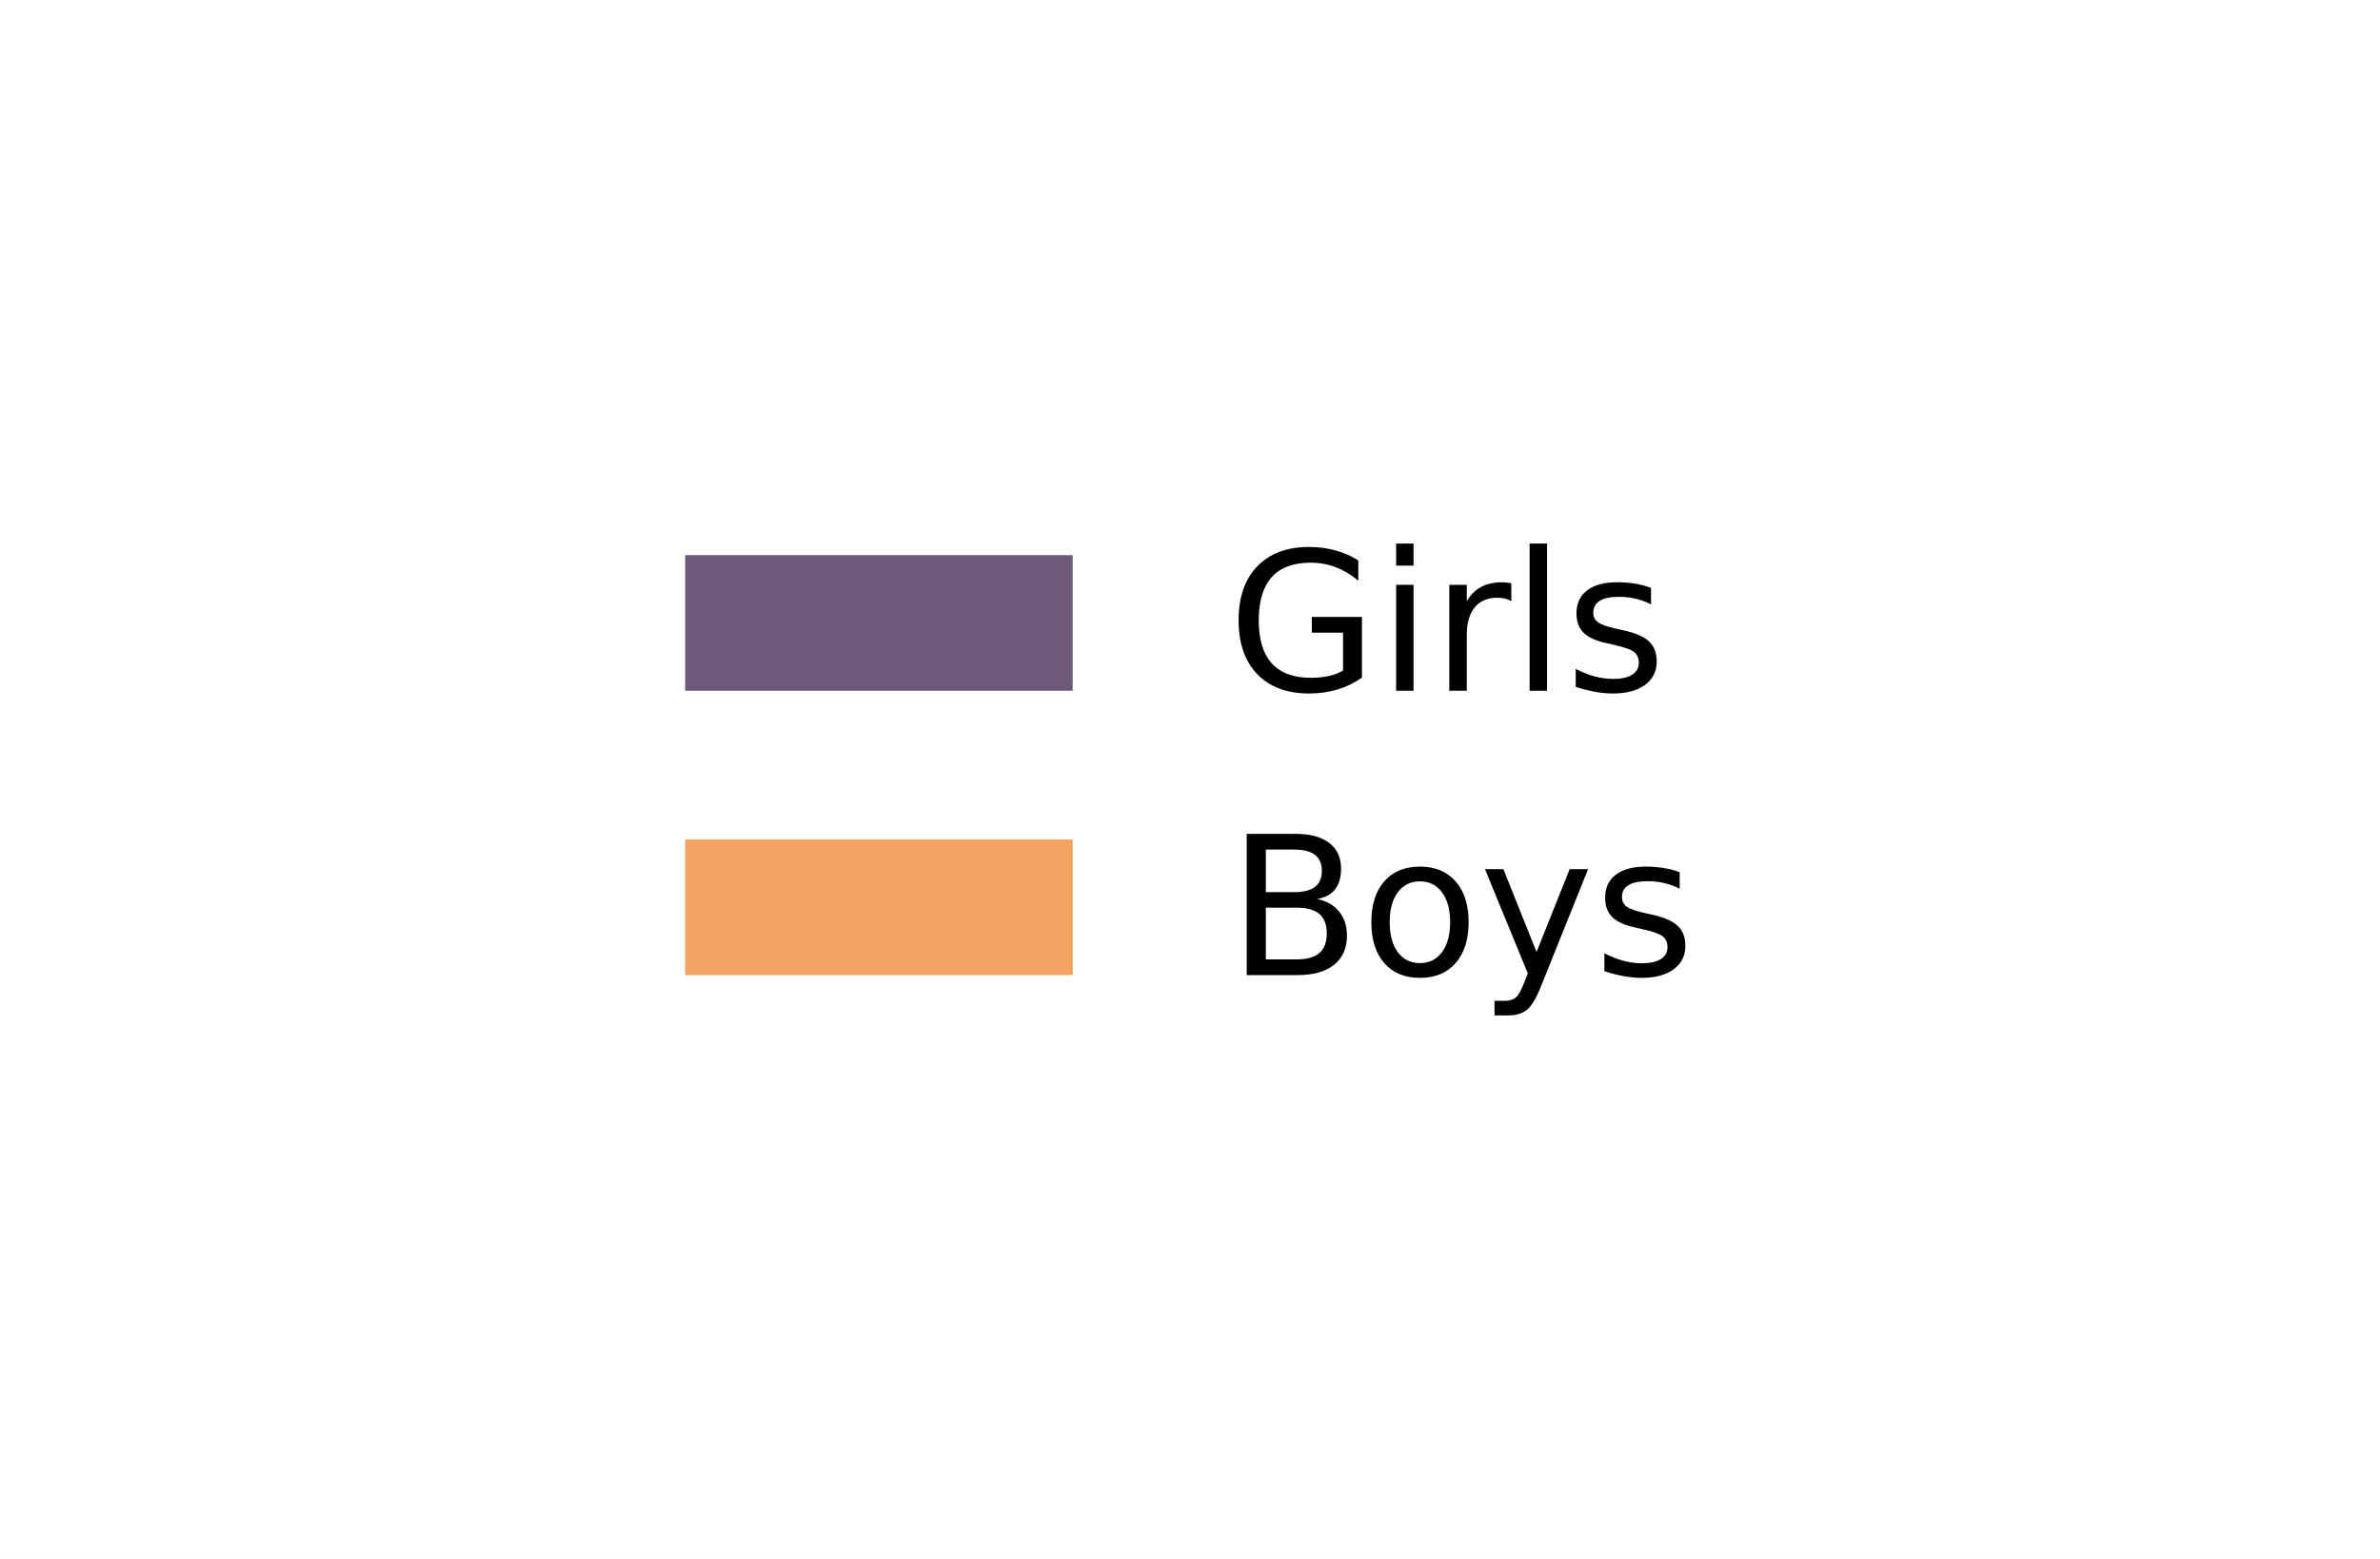
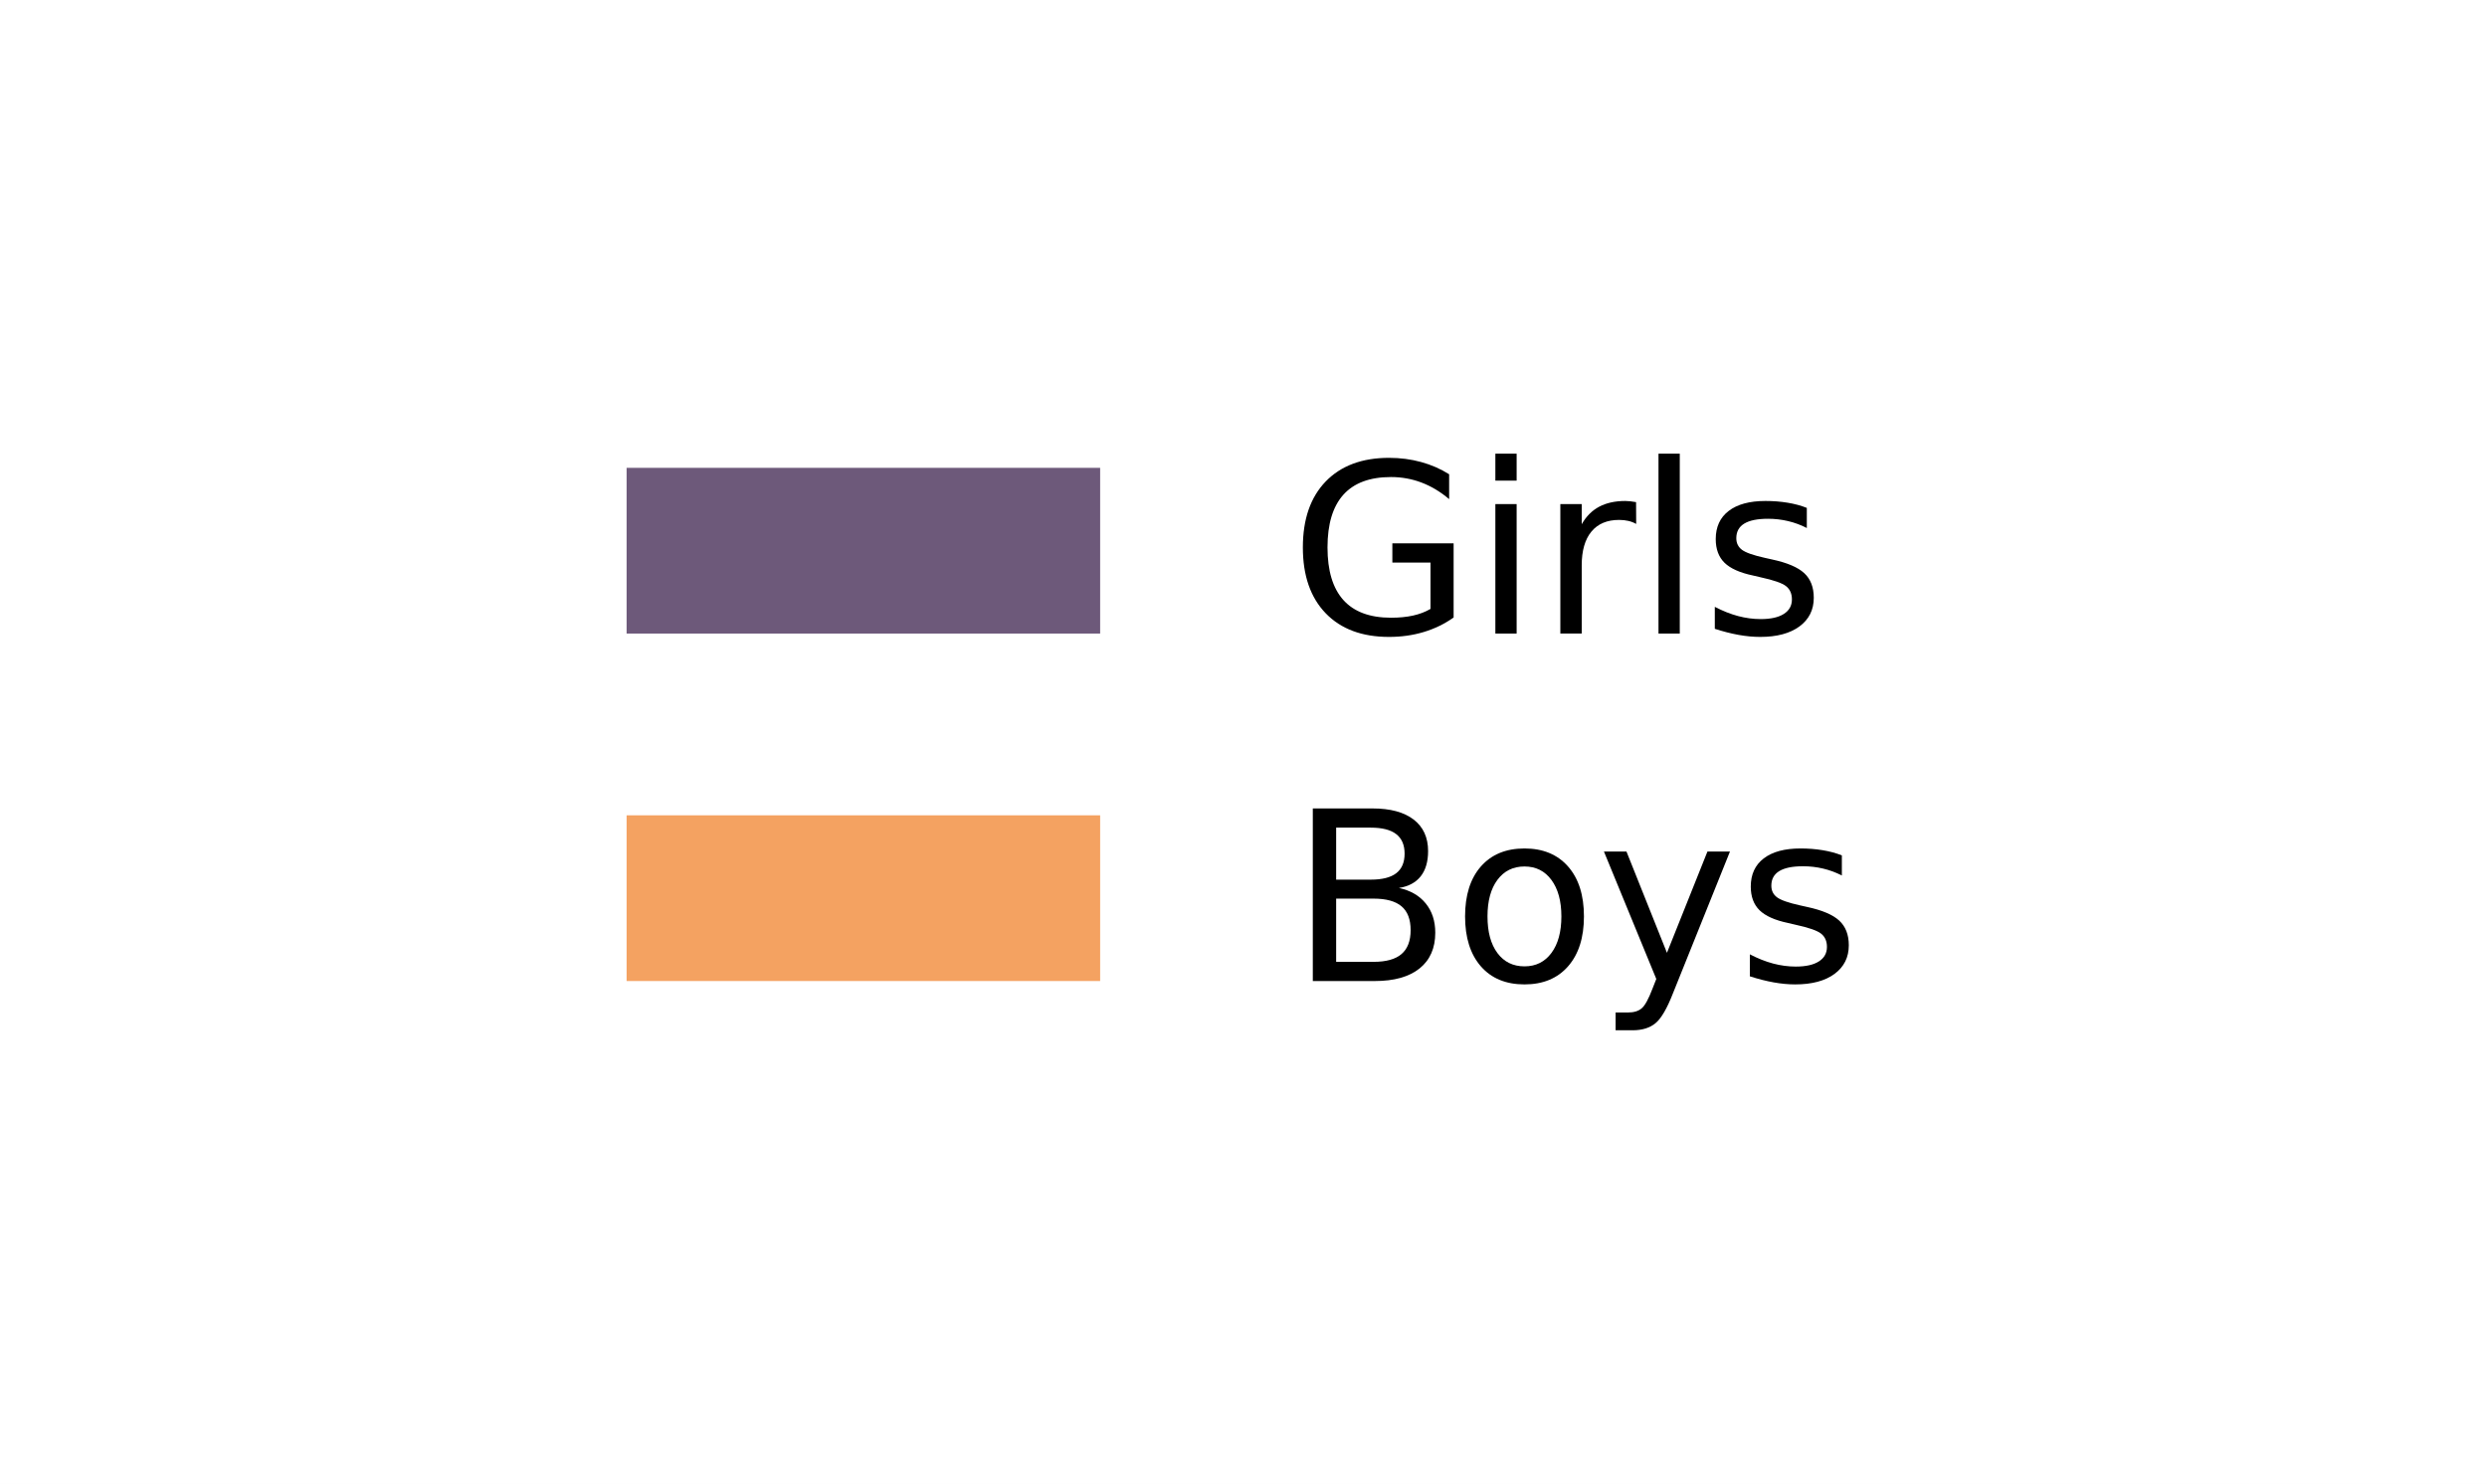
- <svg xmlns="http://www.w3.org/2000/svg" xmlns:xlink="http://www.w3.org/1999/xlink" width="208.8pt" height="136.8pt" viewBox="0 0 208.8 136.8" version="1.1">
+ <svg xmlns="http://www.w3.org/2000/svg" xmlns:xlink="http://www.w3.org/1999/xlink" width="178.56pt" height="106.56pt" viewBox="0 0 178.56 106.56" version="1.1">
  <defs>
    <style type="text/css">*{stroke-linejoin: round; stroke-linecap: butt}</style>
  </defs>
  <g id="figure_1">
    <g id="patch_1">
-       <path d="M 0 136.8  L 208.8 136.8  L 208.8 0  L 0 0  z " style="fill: #ffffff" />
+       <path d="M 0 106.56  L 178.56 106.56  L 178.56 0  L 0 0  z " style="fill: #ffffff" />
    </g>
    <g id="axes_1">
      <g id="legend_1">
        <g id="patch_2">
-           <path d="M 60.108 60.615  L 94.108 60.615  L 94.108 48.715  L 60.108 48.715  z " style="fill: #6d597a" />
+           <path d="M 44.988 45.495  L 78.988 45.495  L 78.988 33.595  L 44.988 33.595  z " style="fill: #6d597a" />
        </g>
        <g id="text_1">
-           <g transform="translate(107.7084 60.61453) scale(0.17 -0.17)">
+           <g transform="translate(92.58836 45.49453) scale(0.17 -0.17)">
            <defs>
              <path id="DejaVuSans-47" d="M 3809 666  L 3809 1919  L 2778 1919  L 2778 2438  L 4434 2438  L 4434 434  Q 4069 175 3628 42  Q 3188 -91 2688 -91  Q 1594 -91 976 548  Q 359 1188 359 2328  Q 359 3472 976 4111  Q 1594 4750 2688 4750  Q 3144 4750 3555 4637  Q 3966 4525 4313 4306  L 4313 3634  Q 3963 3931 3569 4081  Q 3175 4231 2741 4231  Q 1884 4231 1454 3753  Q 1025 3275 1025 2328  Q 1025 1384 1454 906  Q 1884 428 2741 428  Q 3075 428 3337 486  Q 3600 544 3809 666  z " transform="scale(0.015625)" />
              <path id="DejaVuSans-69" d="M 603 3500  L 1178 3500  L 1178 0  L 603 0  L 603 3500  z M 603 4863  L 1178 4863  L 1178 4134  L 603 4134  L 603 4863  z " transform="scale(0.015625)" />
              <path id="DejaVuSans-72" d="M 2631 2963  Q 2534 3019 2420 3045  Q 2306 3072 2169 3072  Q 1681 3072 1420 2755  Q 1159 2438 1159 1844  L 1159 0  L 581 0  L 581 3500  L 1159 3500  L 1159 2956  Q 1341 3275 1631 3429  Q 1922 3584 2338 3584  Q 2397 3584 2469 3576  Q 2541 3569 2628 3553  L 2631 2963  z " transform="scale(0.015625)" />
              <path id="DejaVuSans-6c" d="M 603 4863  L 1178 4863  L 1178 0  L 603 0  L 603 4863  z " transform="scale(0.015625)" />
              <path id="DejaVuSans-73" d="M 2834 3397  L 2834 2853  Q 2591 2978 2328 3040  Q 2066 3103 1784 3103  Q 1356 3103 1142 2972  Q 928 2841 928 2578  Q 928 2378 1081 2264  Q 1234 2150 1697 2047  L 1894 2003  Q 2506 1872 2764 1633  Q 3022 1394 3022 966  Q 3022 478 2636 193  Q 2250 -91 1575 -91  Q 1294 -91 989 -36  Q 684 19 347 128  L 347 722  Q 666 556 975 473  Q 1284 391 1588 391  Q 1994 391 2212 530  Q 2431 669 2431 922  Q 2431 1156 2273 1281  Q 2116 1406 1581 1522  L 1381 1569  Q 847 1681 609 1914  Q 372 2147 372 2553  Q 372 3047 722 3315  Q 1072 3584 1716 3584  Q 2034 3584 2315 3537  Q 2597 3491 2834 3397  z " transform="scale(0.015625)" />
            </defs>
            <use xlink:href="#DejaVuSans-47" />
            <use xlink:href="#DejaVuSans-69" x="77.49" />
            <use xlink:href="#DejaVuSans-72" x="105.273" />
            <use xlink:href="#DejaVuSans-6c" x="146.387" />
            <use xlink:href="#DejaVuSans-73" x="174.17" />
          </g>
        </g>
        <g id="patch_3">
-           <path d="M 60.108 85.567  L 94.108 85.567  L 94.108 73.667  L 60.108 73.667  z " style="fill: #f4a261" />
+           <path d="M 44.988 70.447  L 78.988 70.447  L 78.988 58.547  L 44.988 58.547  z " style="fill: #f4a261" />
        </g>
        <g id="text_2">
-           <g transform="translate(107.7084 85.56734) scale(0.17 -0.17)">
+           <g transform="translate(92.58836 70.44734) scale(0.17 -0.17)">
            <defs>
              <path id="DejaVuSans-42" d="M 1259 2228  L 1259 519  L 2272 519  Q 2781 519 3026 730  Q 3272 941 3272 1375  Q 3272 1813 3026 2020  Q 2781 2228 2272 2228  L 1259 2228  z M 1259 4147  L 1259 2741  L 2194 2741  Q 2656 2741 2882 2914  Q 3109 3088 3109 3444  Q 3109 3797 2882 3972  Q 2656 4147 2194 4147  L 1259 4147  z M 628 4666  L 2241 4666  Q 2963 4666 3353 4366  Q 3744 4066 3744 3513  Q 3744 3084 3544 2831  Q 3344 2578 2956 2516  Q 3422 2416 3680 2098  Q 3938 1781 3938 1306  Q 3938 681 3513 340  Q 3088 0 2303 0  L 628 0  L 628 4666  z " transform="scale(0.015625)" />
              <path id="DejaVuSans-6f" d="M 1959 3097  Q 1497 3097 1228 2736  Q 959 2375 959 1747  Q 959 1119 1226 758  Q 1494 397 1959 397  Q 2419 397 2687 759  Q 2956 1122 2956 1747  Q 2956 2369 2687 2733  Q 2419 3097 1959 3097  z M 1959 3584  Q 2709 3584 3137 3096  Q 3566 2609 3566 1747  Q 3566 888 3137 398  Q 2709 -91 1959 -91  Q 1206 -91 779 398  Q 353 888 353 1747  Q 353 2609 779 3096  Q 1206 3584 1959 3584  z " transform="scale(0.015625)" />
              <path id="DejaVuSans-79" d="M 2059 -325  Q 1816 -950 1584 -1140  Q 1353 -1331 966 -1331  L 506 -1331  L 506 -850  L 844 -850  Q 1081 -850 1212 -737  Q 1344 -625 1503 -206  L 1606 56  L 191 3500  L 800 3500  L 1894 763  L 2988 3500  L 3597 3500  L 2059 -325  z " transform="scale(0.015625)" />
            </defs>
            <use xlink:href="#DejaVuSans-42" />
            <use xlink:href="#DejaVuSans-6f" x="68.604" />
            <use xlink:href="#DejaVuSans-79" x="129.785" />
            <use xlink:href="#DejaVuSans-73" x="188.965" />
          </g>
        </g>
      </g>
    </g>
  </g>
</svg>
